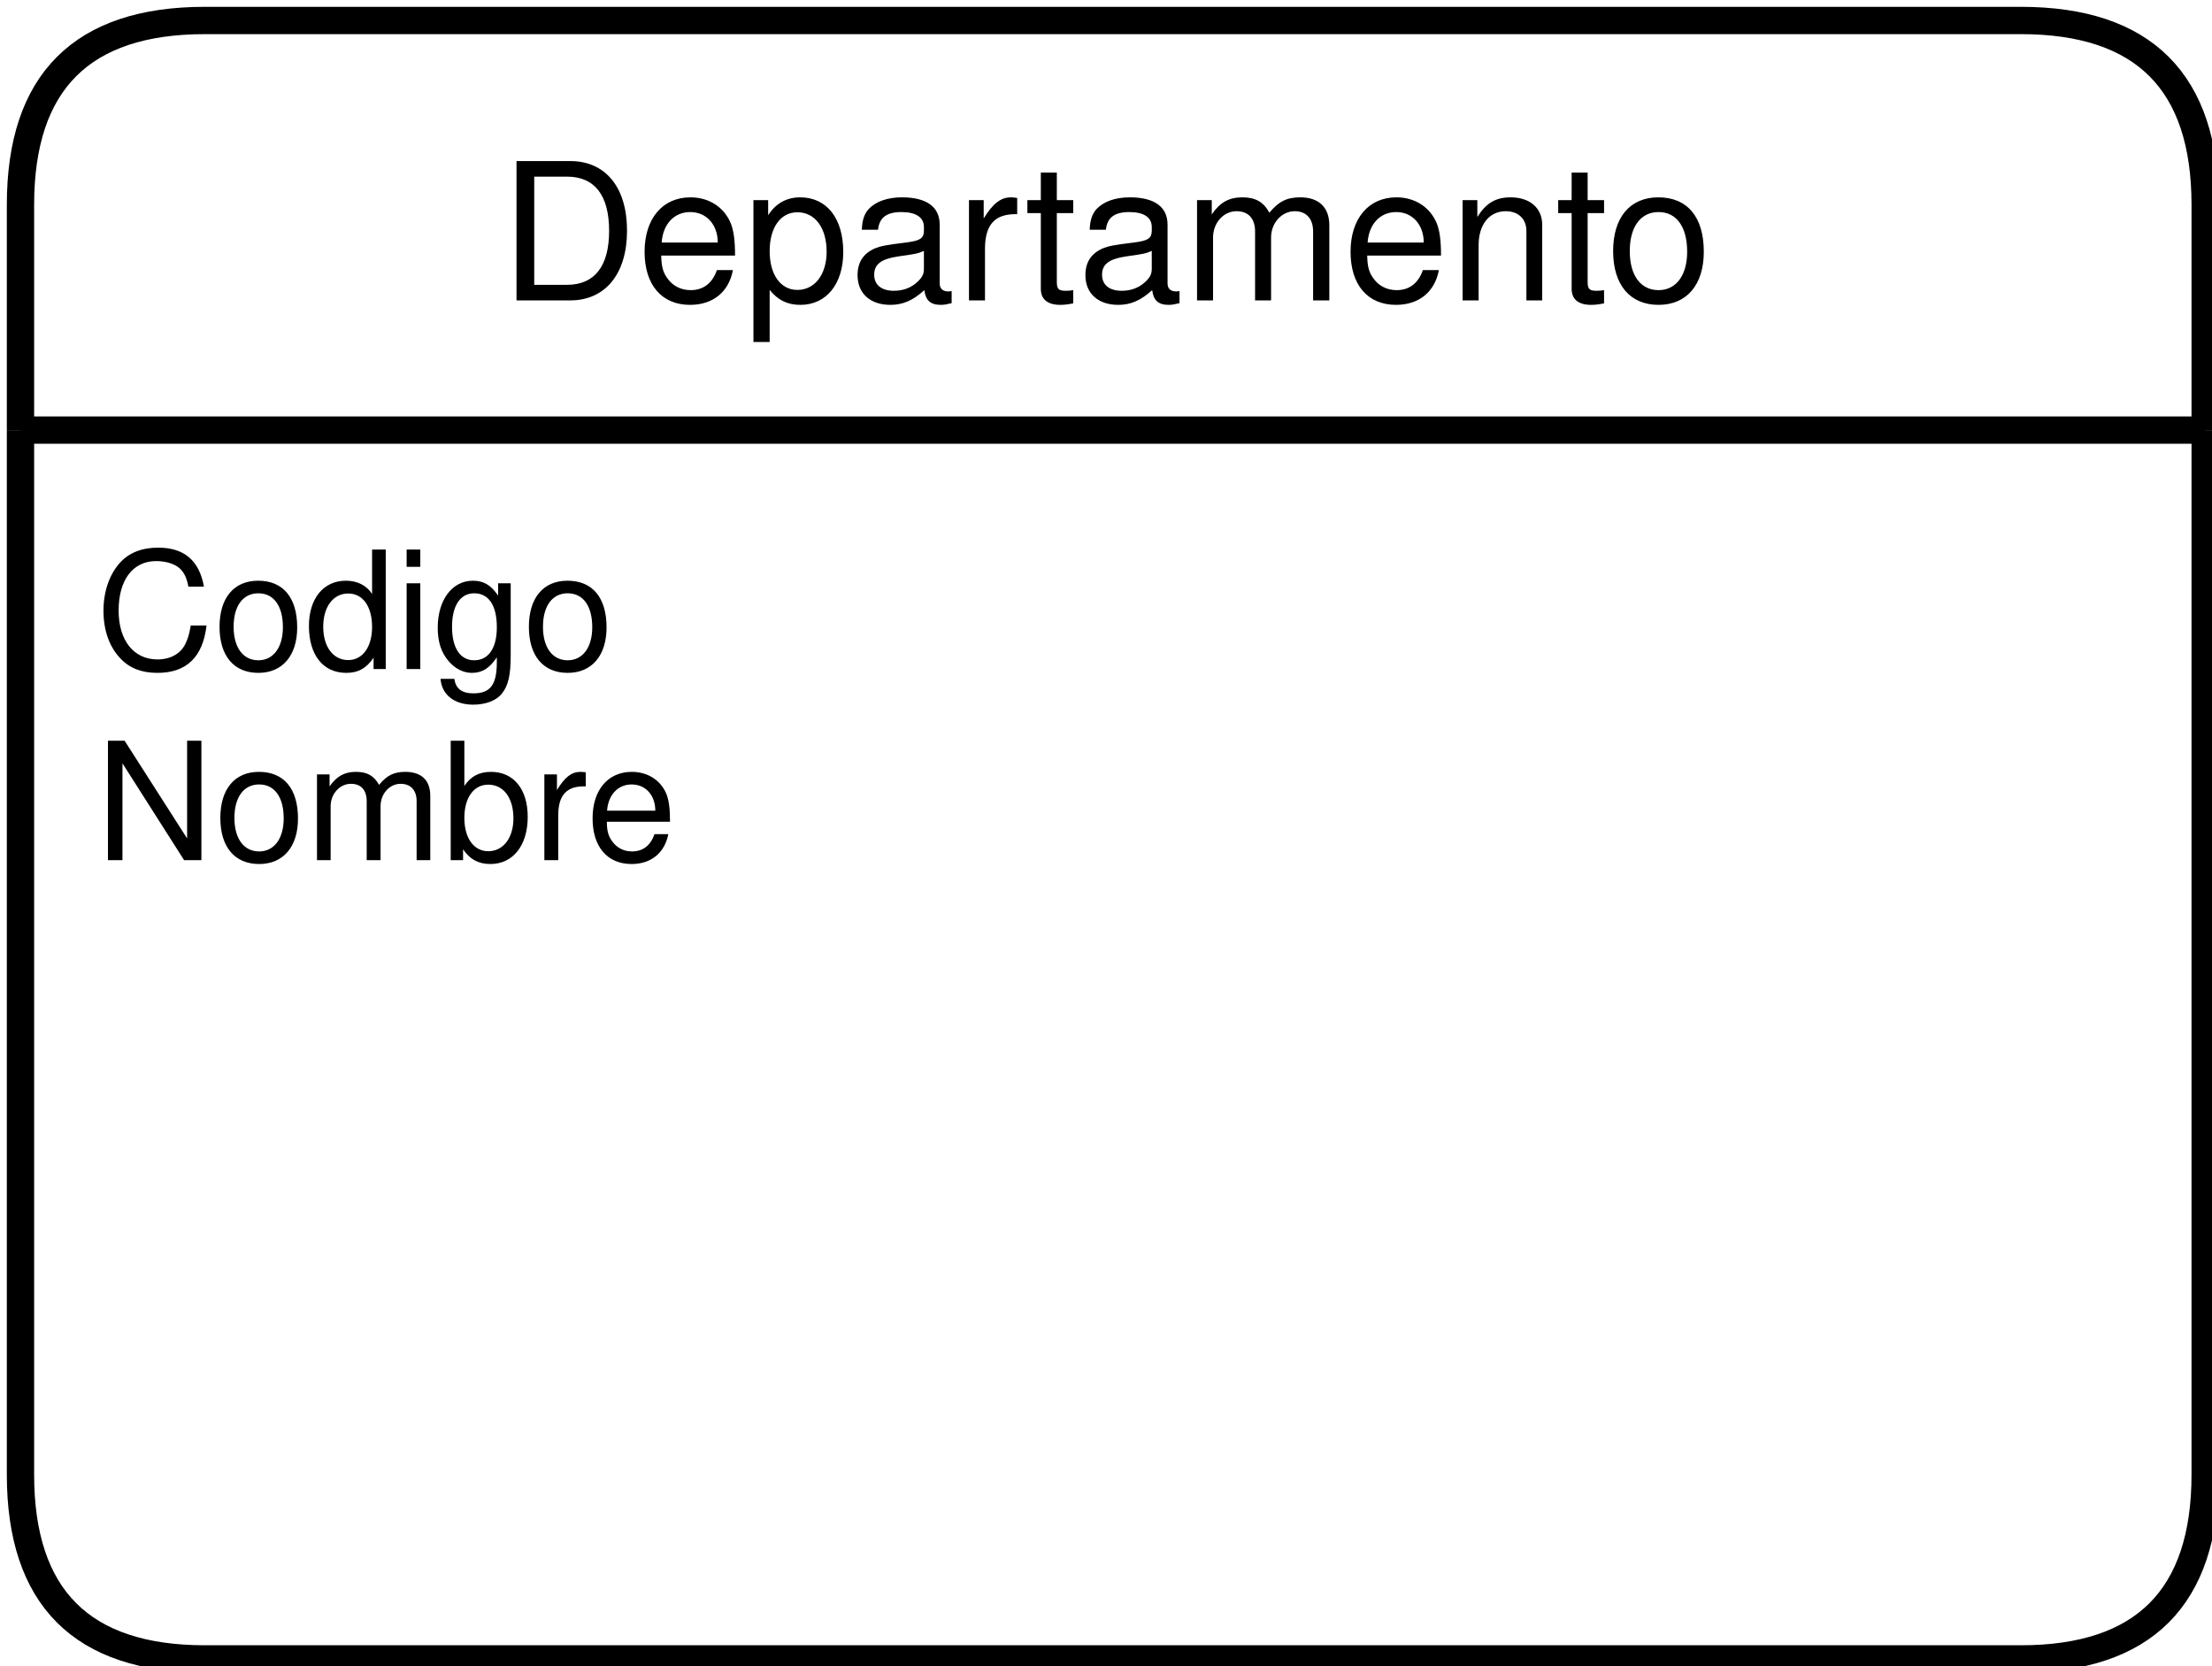
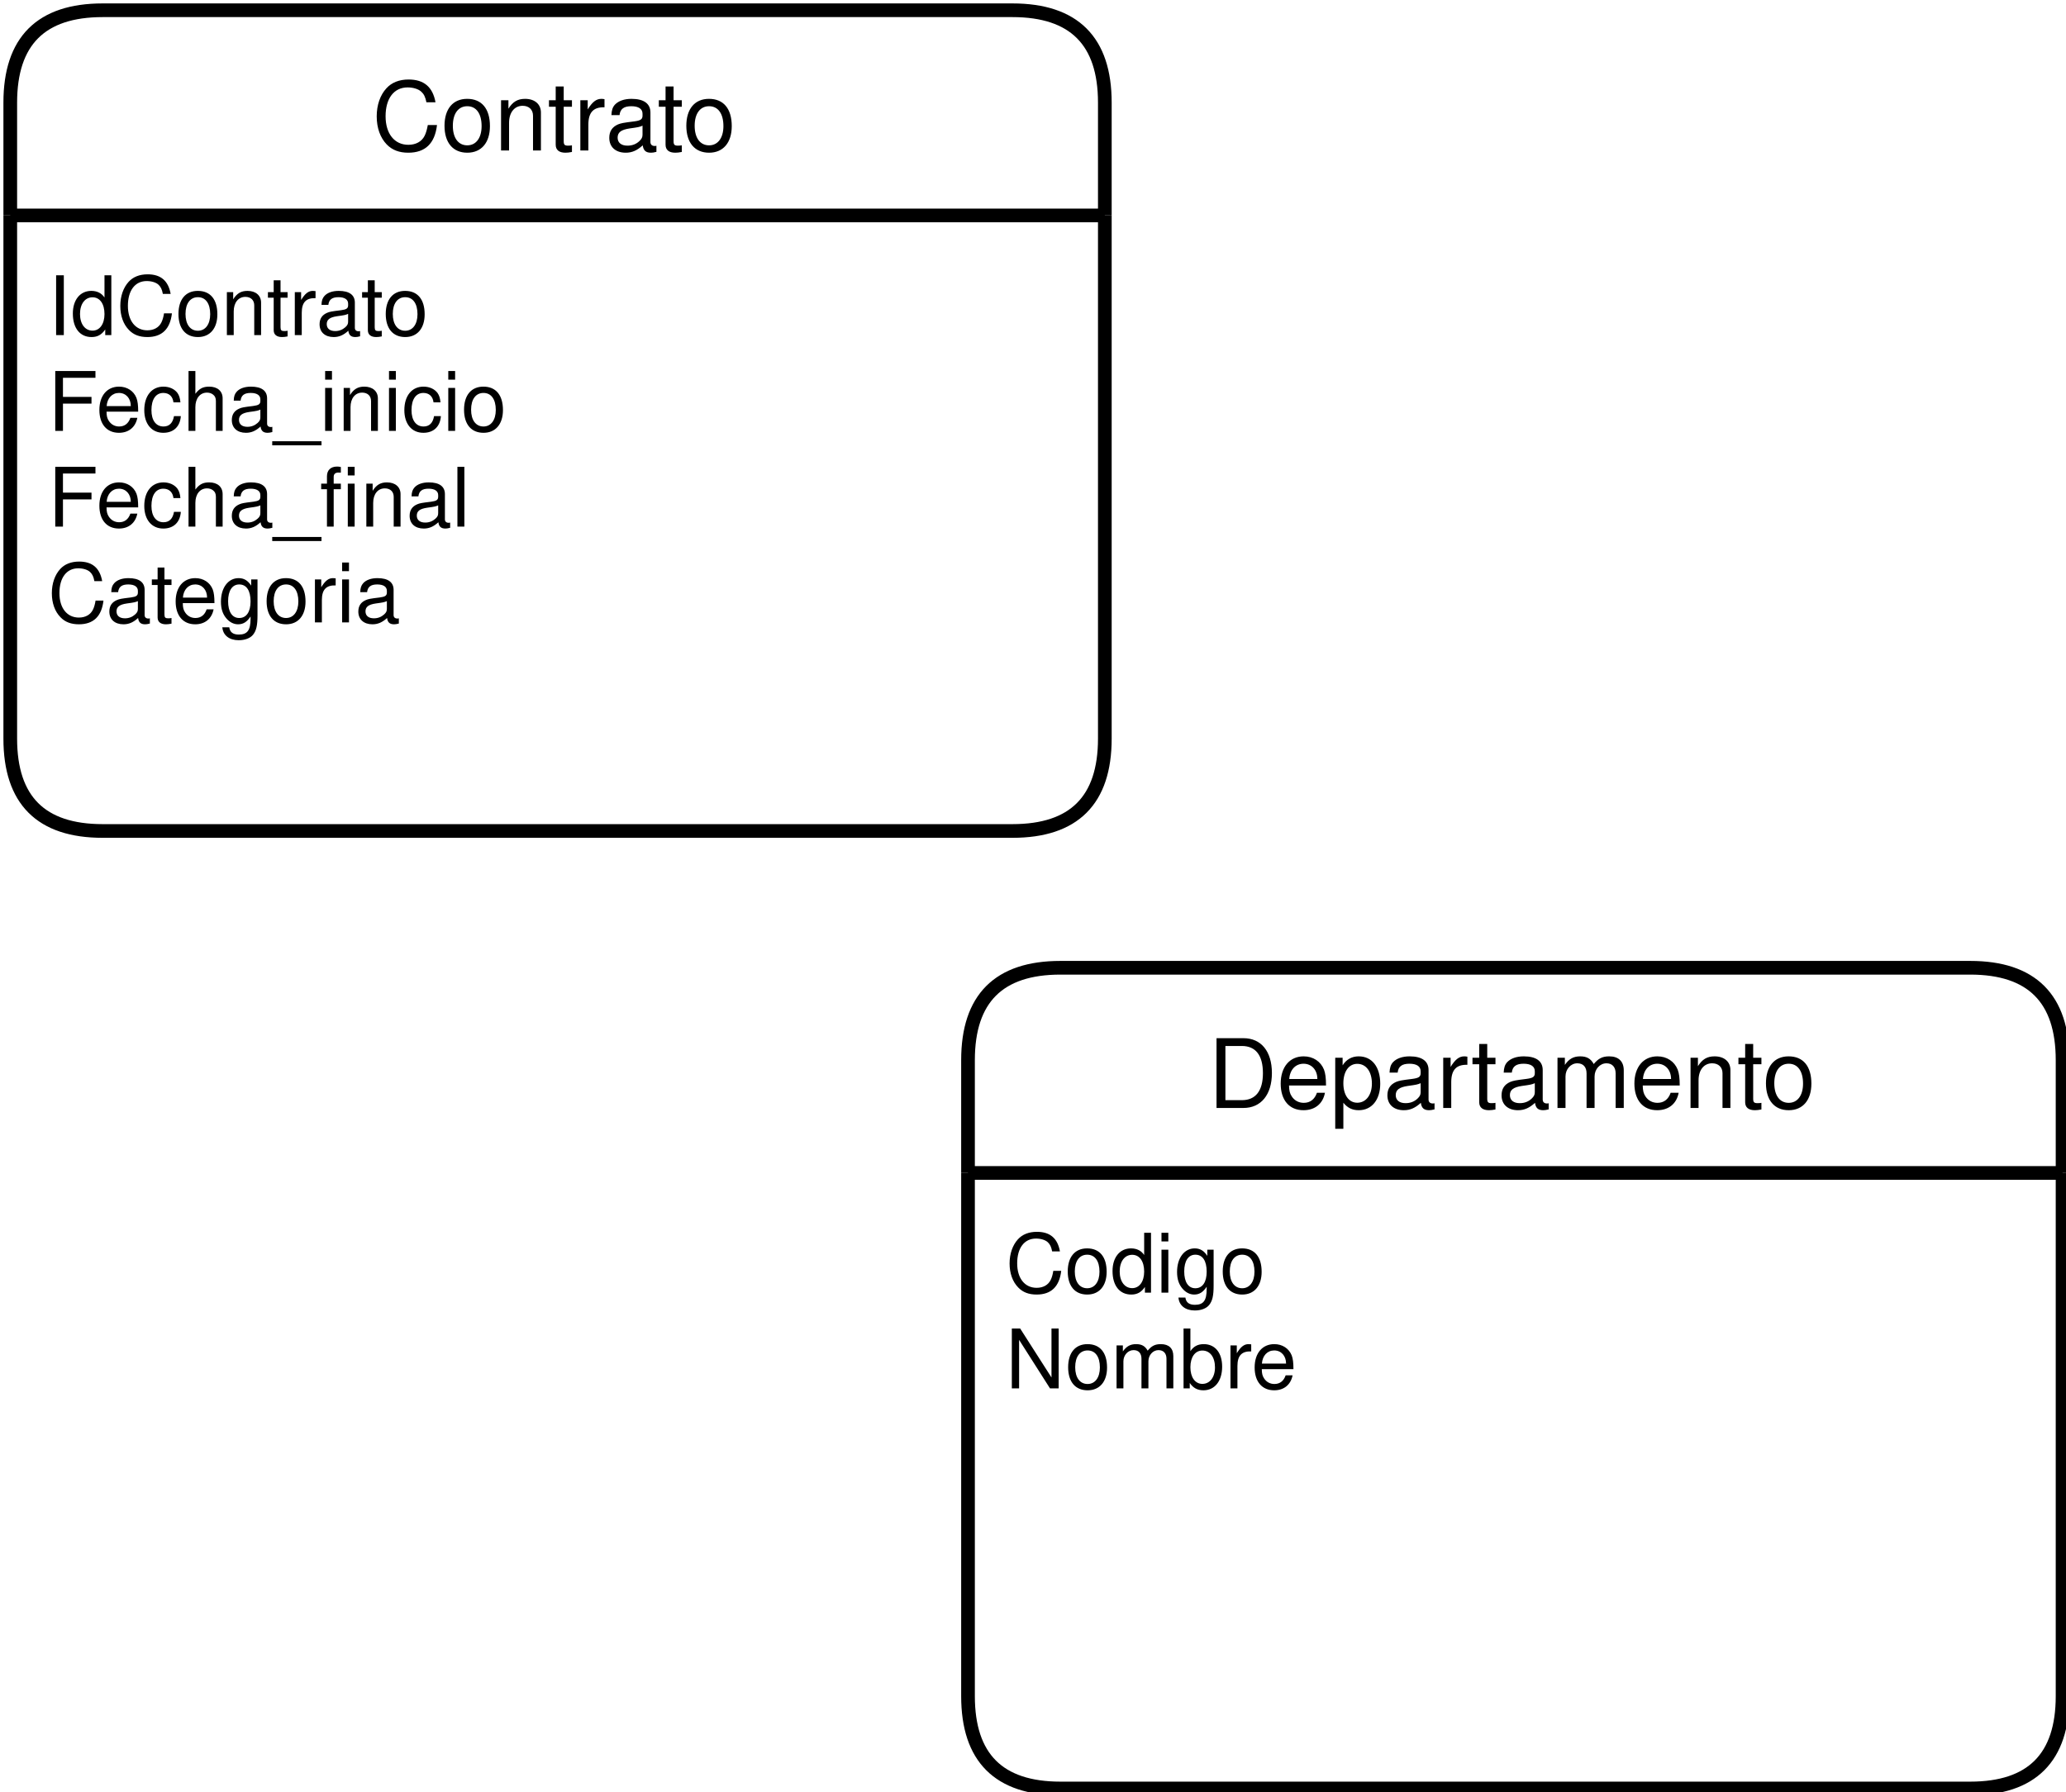
- <svg xmlns="http://www.w3.org/2000/svg" version="1.1" width="162px" height="122px" viewBox="-0.5 -0.5 162 122" content="&lt;mxfile host=&quot;app.diagrams.net&quot; modified=&quot;2022-07-19T16:48:01.842Z&quot; agent=&quot;5.0 (Windows)&quot; etag=&quot;xX5F2-NhbrAhxmA92Mr1&quot; version=&quot;20.1.1&quot; type=&quot;github&quot;&gt;&lt;diagram id=&quot;ntJwNfunPTuIpMC1QM--&quot; name=&quot;Page-1&quot;&gt;lVTJbtswEP0aHQtocbZjIjlNGjco4EPRIyOOJTaURqDGtZyvLykPtUQwEAM6cN6smvfIIEmr7rsRTfkTJeggDmUXJFkQx9EqjgP3hfJ4Qm6uGCiMkhw0Alv1AQyGjO6VhHYWSIiaVDMHc6xryGmGCWPwMA/boZ53bUQBC2CbC71EfytJ5Qm9vQpH/AlUUfrOUcieSvhgBtpSSDxMoGQdJKlBpNOp6lLQbnl+L6e8xzPeYTADNX0l4e5l+/J3U3XPzyYBeKU/2Y/1N67yT+g9/3AGtiSJylZFHpyOfhvtQVVa1NZ6yEul5UYcce+6tyTyd289lGjUB9YktHVFFrBuQ0xuEs4iti7Twg41uK8lSE7aWT/nRCtv8yxhX9Tg+8BK7PKhtfG//ErCAdqIlvwongbnlaIt+37OEFoVtT3nNhuMG5IqzT5eExiC7uz+o4FVex0AKyBztCGcEN+yEPgmJF5Dh1FX0TVj5VRTXkGCtVwMtUe67YEZv4D9eMF+ilIVlvfrIE66e/vjr1i9GZgAC034tWnY0cBKihrtCrMae7HslNafoLYRuaqLTZ+VrT7x7dh021b2Jt5zA8LGEyreBhUYJEET26mXqb6Uv/M3ZEmqJ/GLHN5dTqE1x8eh902e2GT9Hw==&lt;/diagram&gt;&lt;/mxfile&gt;" resource="https://app.diagrams.net/#HJimxx22%2FC3-UD12-UML%2Fmain%2FUD12-7.svg">
+ <svg xmlns="http://www.w3.org/2000/svg" version="1.1" width="302px" height="262px" viewBox="-0.5 -0.5 302 262" content="&lt;mxfile host=&quot;app.diagrams.net&quot; modified=&quot;2022-07-19T16:48:58.043Z&quot; agent=&quot;5.0 (Windows NT 10.0; Win64; x64) AppleWebKit/537.36 (KHTML, like Gecko) Chrome/103.0.0.0 Safari/537.36&quot; etag=&quot;e-3mH0bGDW3-hoAmcguX&quot; version=&quot;20.1.1&quot; type=&quot;github&quot;&gt;&lt;diagram id=&quot;ntJwNfunPTuIpMC1QM--&quot; name=&quot;Page-1&quot;&gt;5VbbbhoxEP2afay0F8jlMVmgpdCoFQ9pnqLJeth14vVQrymQr68N9l6yQSJSlKqqxIPnzIwvc87REiRpuf2sYFV8I4YiiEO2DZJREMfRII4D+wvZ7oCcDwcHIFecuaIGWPBndGDo0DVnWHUKNZHQfNUFM5ISM93BQCnadMuWJLqnriDHHrDIQPTRW850cUAvhmGDf0GeF/7kKHSZEnyxA6oCGG1aUDIOklQR6cOq3KYo7PD8XA59kyPZ+mIKpT6lYZZRyq6vfvx8nNxF57fj+/H81ye3y28Qa/fglKRWoMldWu/8JKoNLwVIE11nBRdsDjta25MrDdmTj64LUvzZ7AHCpCIDmLTSjtgk7FQsbKeBLapoLRky17Q0edcTDXzs7hLuN1X0VDMS236sTP13P46whuZQaX8VT4HNMqiK/Xk2AMFzadaZ6UZlADcXVBq3Rwce1TQa/SOVqNXOlNTid8w76dea3jRCis4cVrRF5CUDTrx5vXfDr1k4it9Ad9yje8oaws+COInsNCaYFXDPJc94H15yabht0BQ05oZS6CnGD1XgUtecpSTIDHgkaS+lJRfiBVStIOMyn++7RoMXarBcW1q48eiVO0DTytMND7VGFGnQrdgw54VwErvHDdOn3FGcnMjw5TsQfDlbzB7n5XY6VQnijb4bfR2/4ucR2ndDaZ71v3u60KVwuXewd3zRtXcy/Eh7v8p+394pMZ63PXxD5YPCFvAPufat/B13yN8wsAmbj/0+1/rLlIz/AA==&lt;/diagram&gt;&lt;/mxfile&gt;" resource="https://app.diagrams.net/#HJimxx22%2FC3-UD12-UML%2Fmain%2FUD12-7.svg">
  <defs />
  <g>
    <path d="M 161 31 L 161 14.5 Q 161 1 147.5 1 L 14.5 1 Q 1 1 1 14.5 L 1 31" fill="rgb(255, 255, 255)" stroke="rgb(0, 0, 0)" stroke-width="2" stroke-miterlimit="10" pointer-events="all" />
    <path d="M 1 31 L 1 107.5 Q 1 121 14.5 121 L 147.5 121 Q 161 121 161 107.5 L 161 31" fill="none" stroke="rgb(0, 0, 0)" stroke-width="2" stroke-miterlimit="10" pointer-events="none" />
    <path d="M 1 31 L 161 31" fill="none" stroke="rgb(0, 0, 0)" stroke-width="2" stroke-miterlimit="10" pointer-events="none" />
    <g fill="rgb(0, 0, 0)" font-family="Helvetica" pointer-events="none" text-anchor="middle" font-size="14px">
-       <text x="80.5" y="21.5">Departamento</text>
+       <text x="80.5" y="21.5">Contrato</text>
    </g>
    <g fill="rgb(0, 0, 0)" font-family="Helvetica" pointer-events="none" font-size="12px">
-       <text x="6.5" y="48.5">Codigo</text>
-       <text x="6.5" y="62.5">Nombre</text>
+       <text x="6.5" y="48.5">IdContrato</text>
+       <text x="6.5" y="62.5">Fecha_inicio</text>
+       <text x="6.5" y="76.5">Fecha_final</text>
+       <text x="6.5" y="90.5">Categoria</text>
+     </g>
+     <path d="M 301 171 L 301 154.5 Q 301 141 287.5 141 L 154.5 141 Q 141 141 141 154.5 L 141 171" fill="rgb(255, 255, 255)" stroke="rgb(0, 0, 0)" stroke-width="2" stroke-miterlimit="10" pointer-events="none" />
+     <path d="M 141 171 L 141 247.5 Q 141 261 154.5 261 L 287.5 261 Q 301 261 301 247.5 L 301 171" fill="none" stroke="rgb(0, 0, 0)" stroke-width="2" stroke-miterlimit="10" pointer-events="none" />
+     <path d="M 141 171 L 301 171" fill="none" stroke="rgb(0, 0, 0)" stroke-width="2" stroke-miterlimit="10" pointer-events="none" />
+     <g fill="rgb(0, 0, 0)" font-family="Helvetica" pointer-events="none" text-anchor="middle" font-size="14px">
+       <text x="220.5" y="161.5">Departamento</text>
+     </g>
+     <g fill="rgb(0, 0, 0)" font-family="Helvetica" pointer-events="none" font-size="12px">
+       <text x="146.5" y="188.5">Codigo</text>
+       <text x="146.5" y="202.5">Nombre</text>
    </g>
  </g>
</svg>
